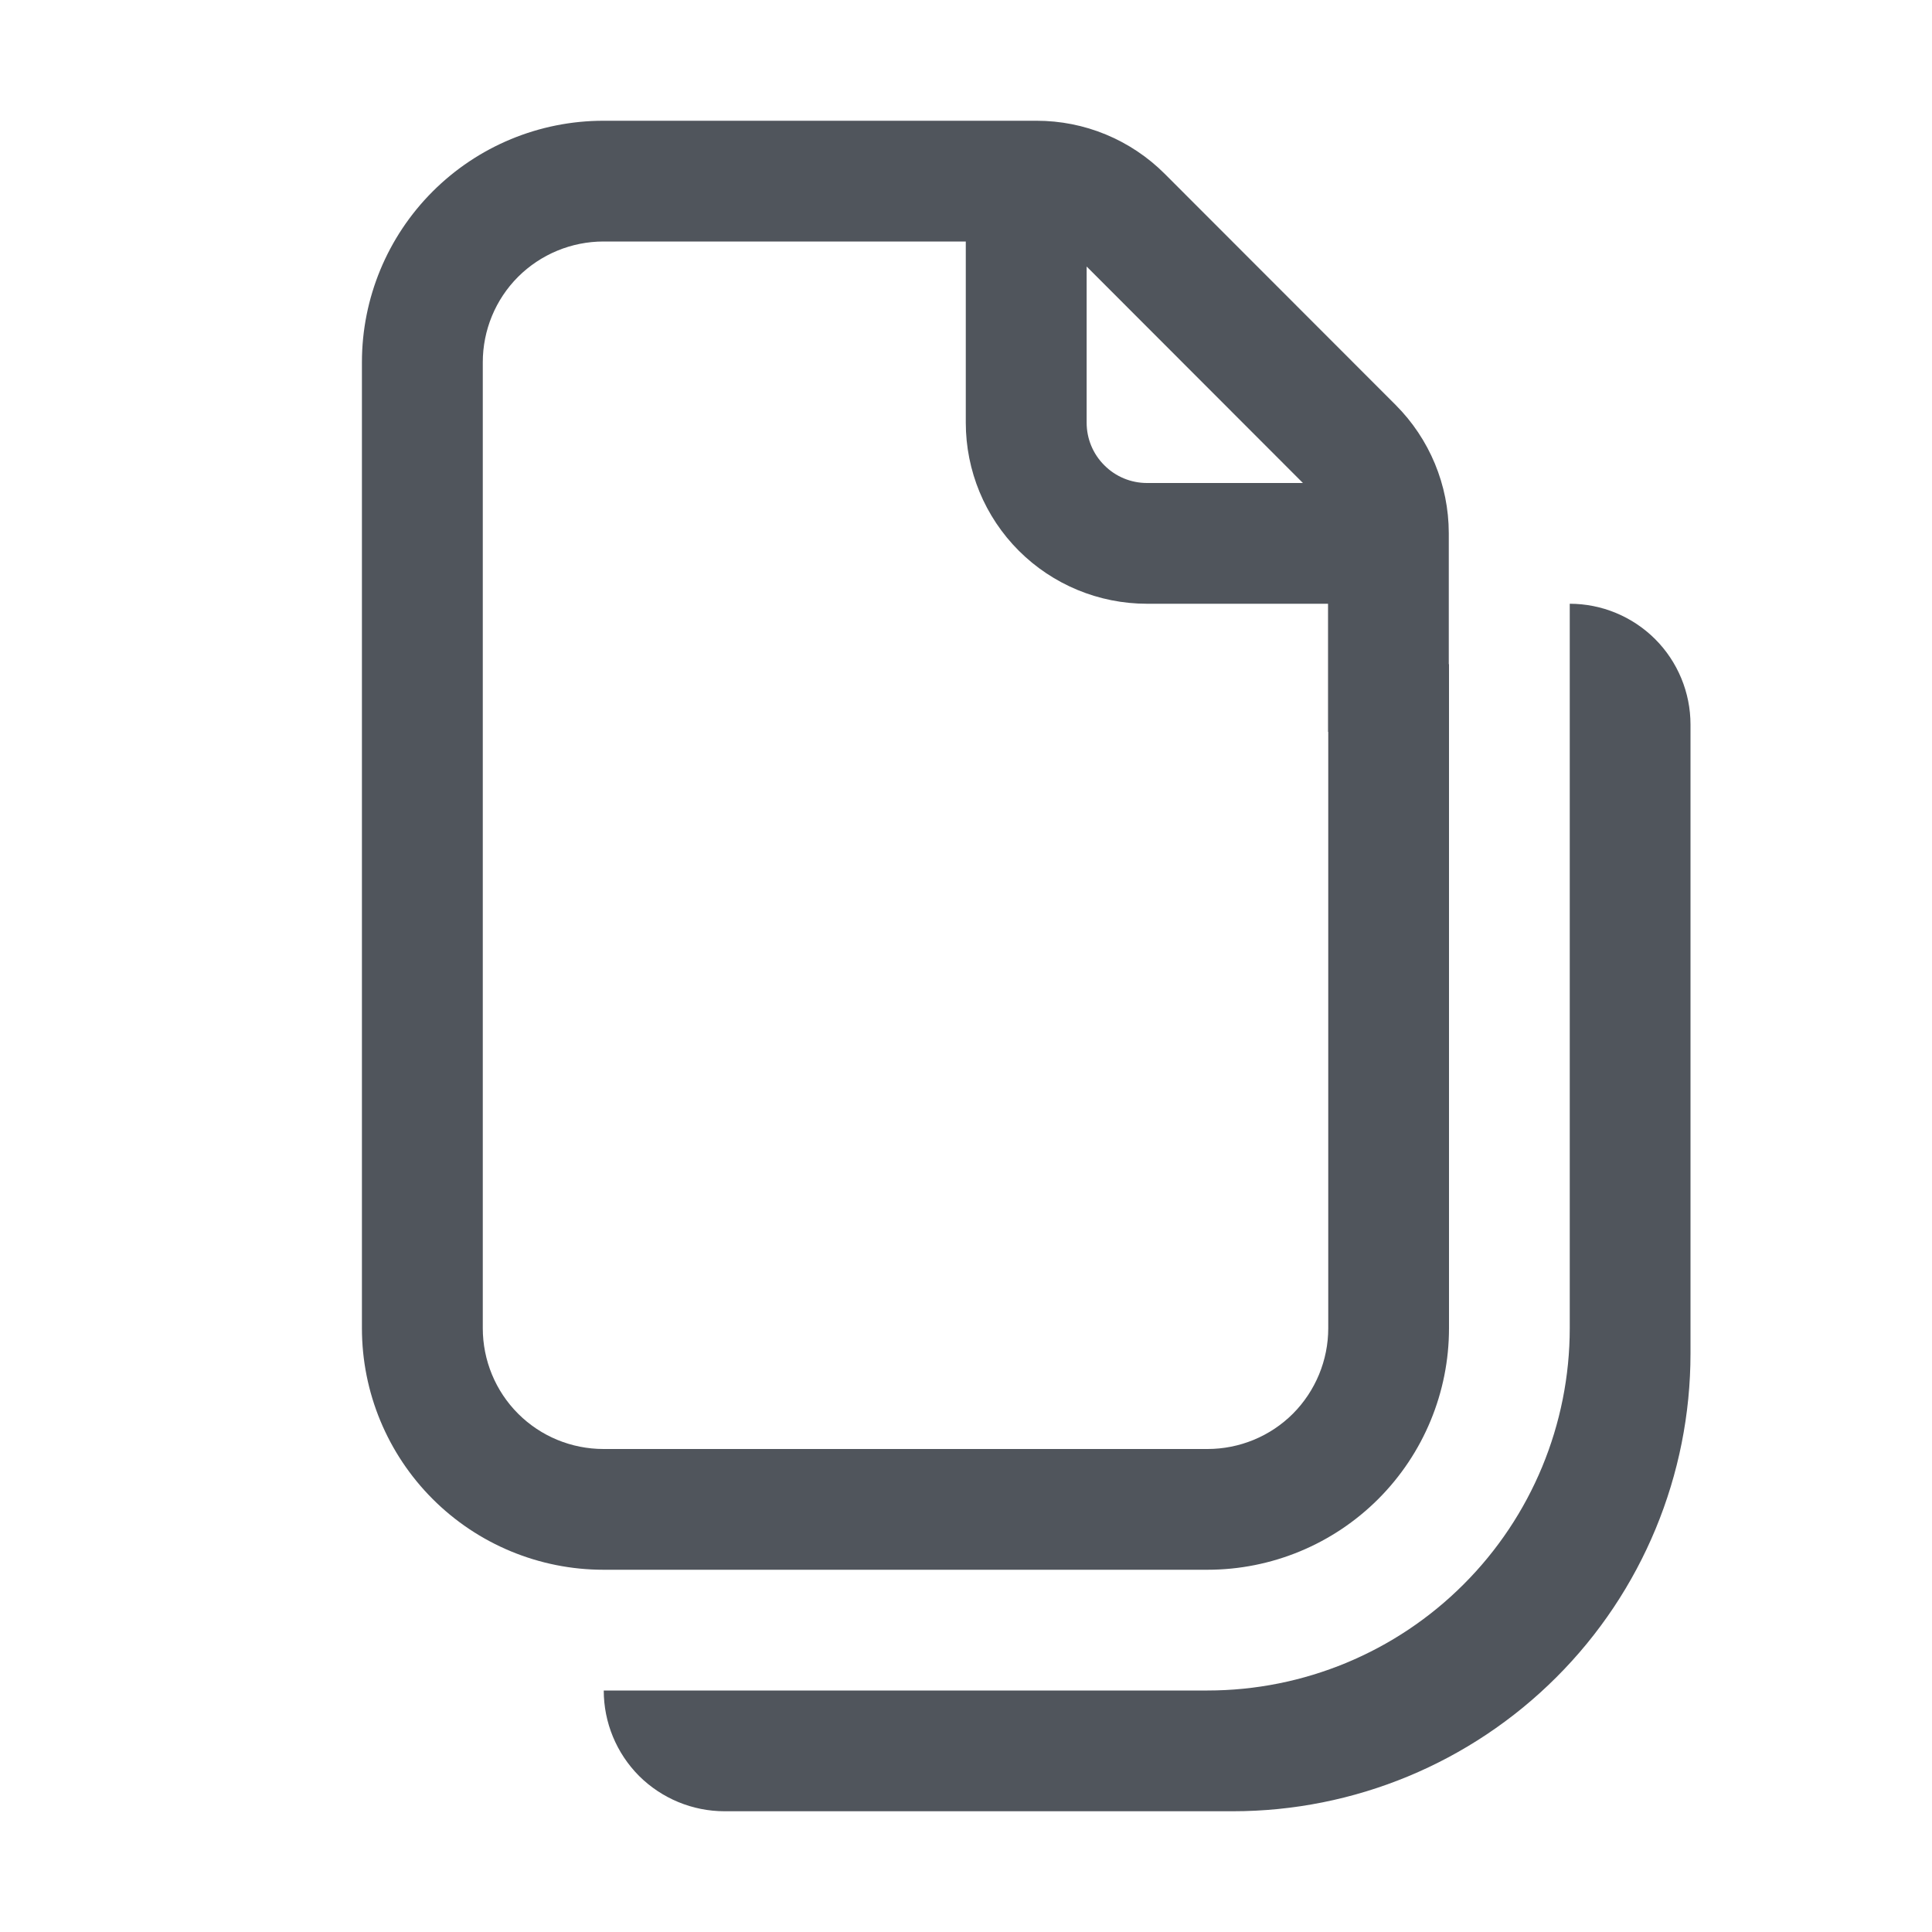
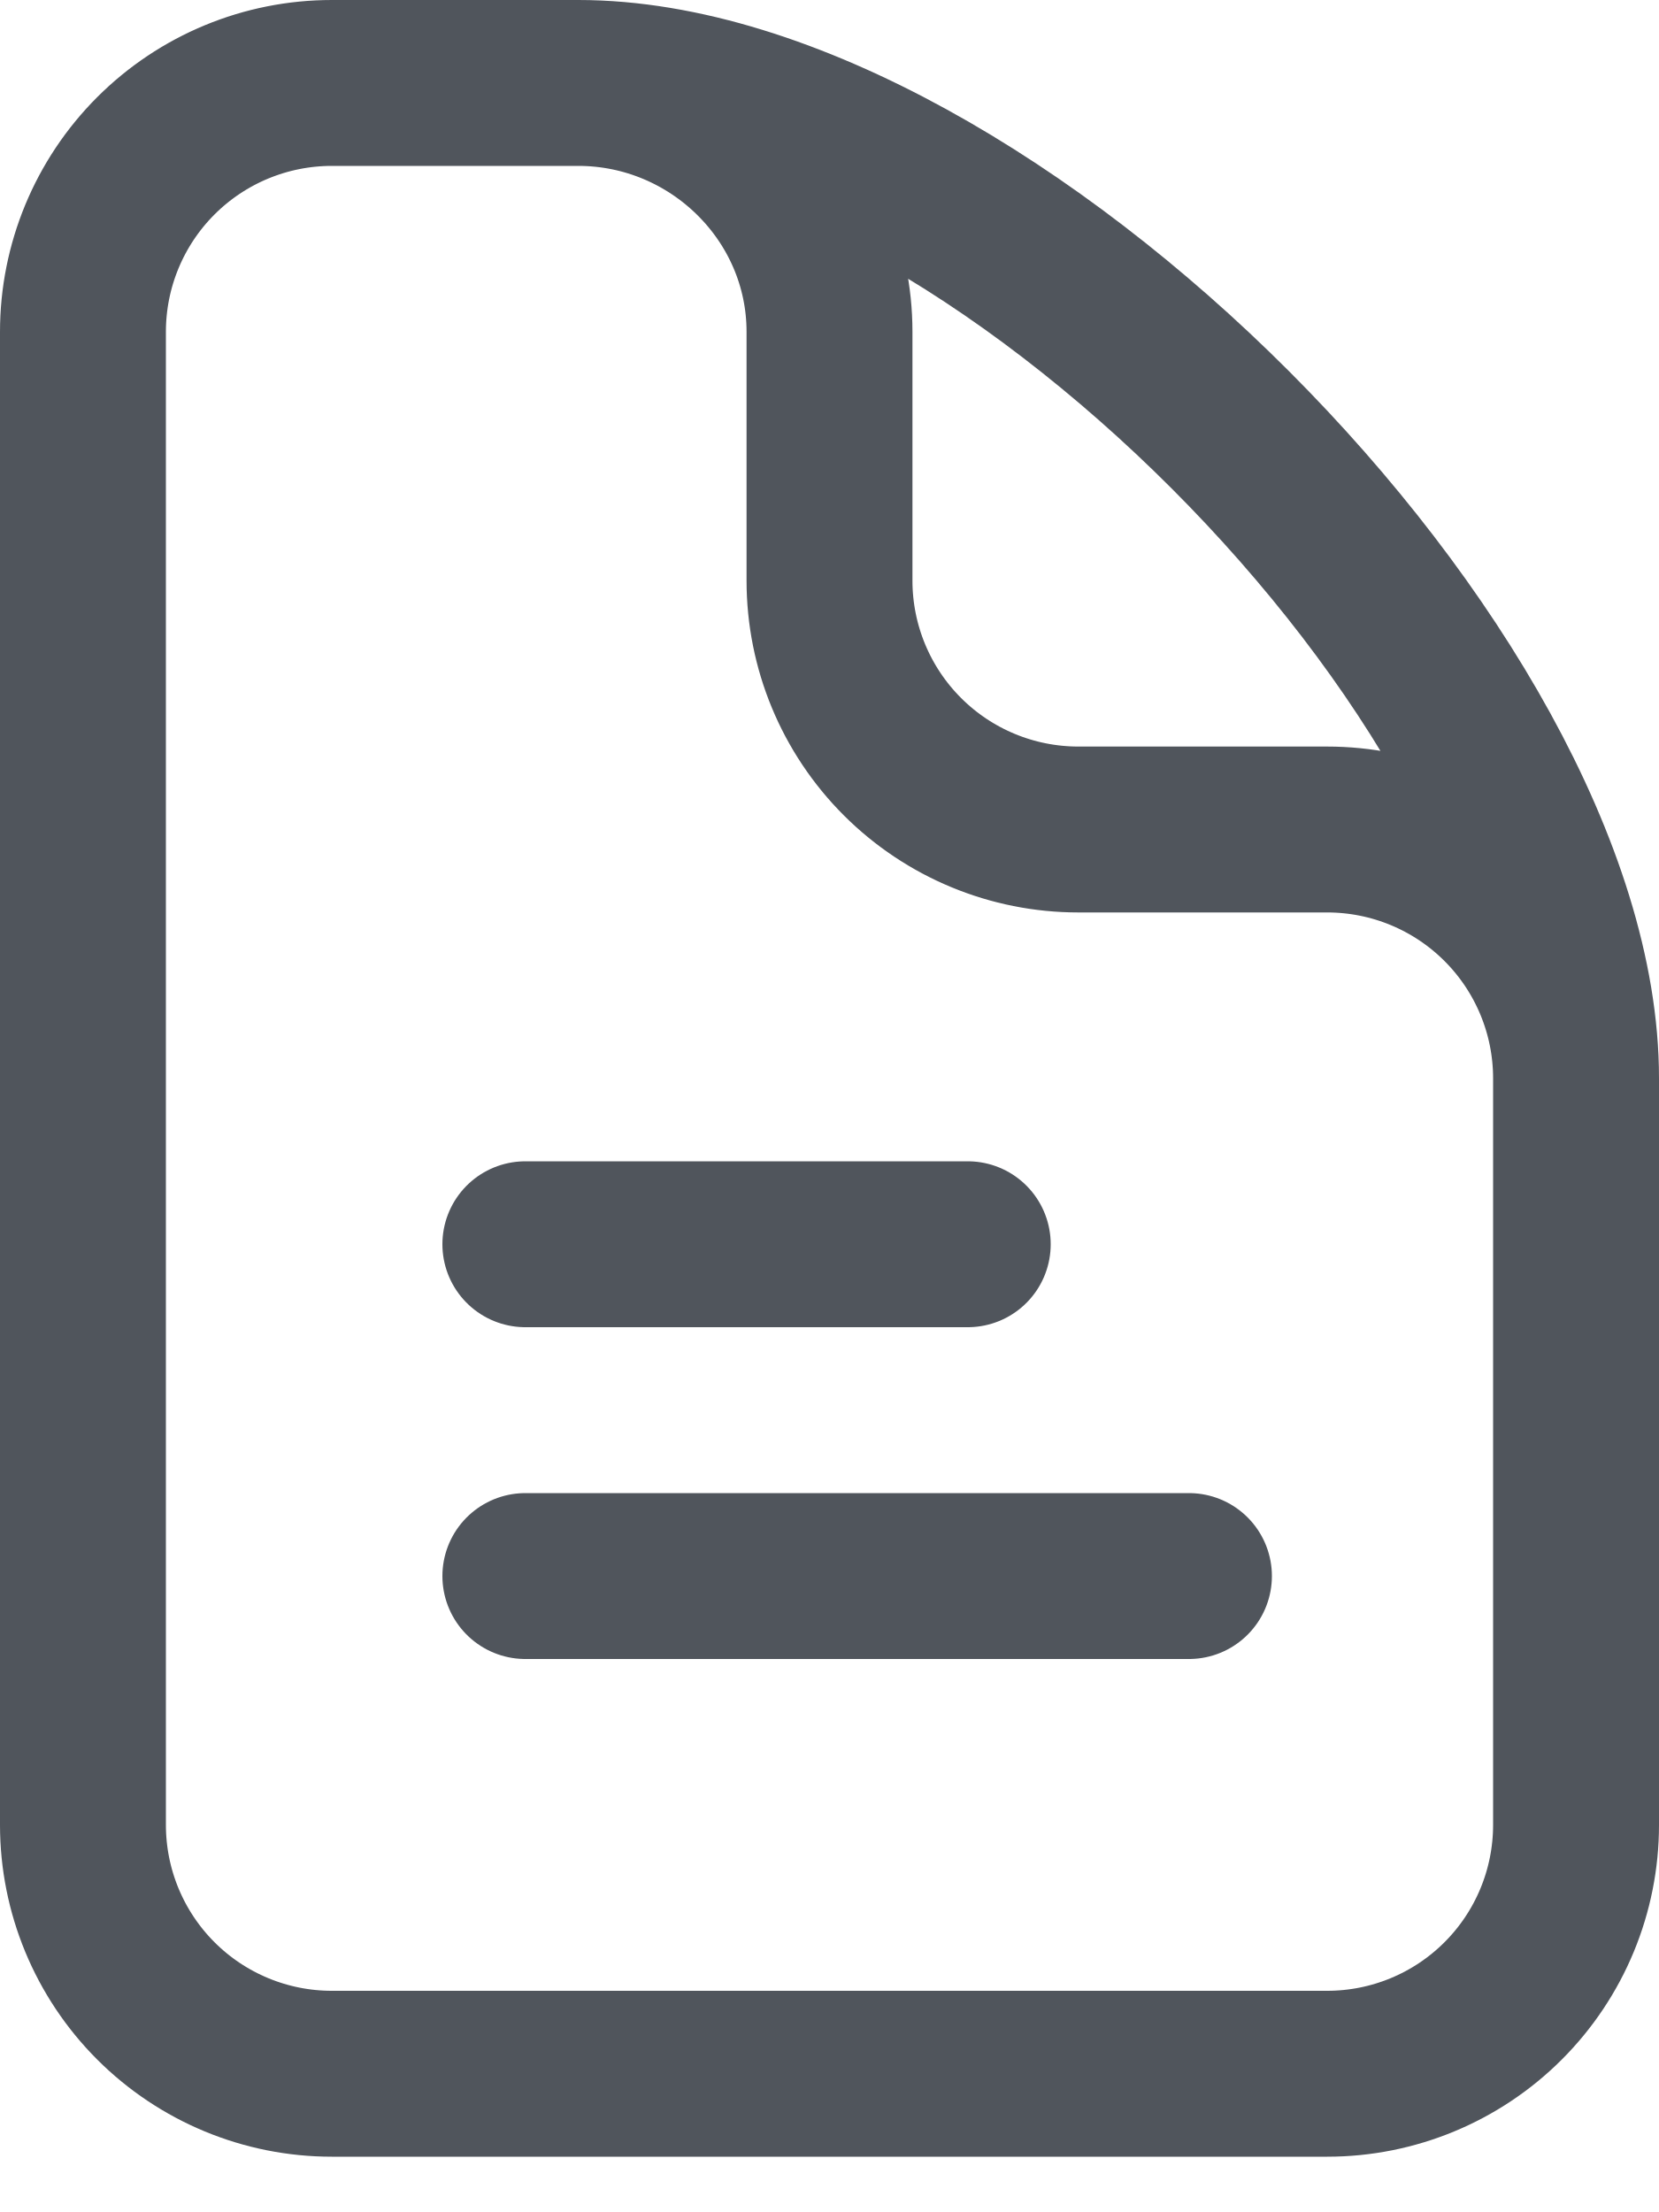
- <svg xmlns="http://www.w3.org/2000/svg" width="18" height="18" viewBox="0 0 18 18" fill="none">
-   <path d="M15.75 6.75C15.75 6.452 15.631 6.165 15.421 5.955C15.21 5.744 14.923 5.625 14.625 5.625V12.375C14.625 13.27 14.269 14.129 13.636 14.761C13.004 15.394 12.145 15.75 11.25 15.75H5.625C5.625 16.048 5.743 16.334 5.954 16.546C6.165 16.756 6.452 16.875 6.75 16.875H11.486C12.617 16.875 13.701 16.426 14.501 15.626C15.301 14.827 15.75 13.742 15.75 12.611V6.75ZM5.622 1.125C5.025 1.125 4.453 1.362 4.031 1.784C3.609 2.206 3.372 2.778 3.372 3.375V12.375C3.372 12.972 3.609 13.544 4.031 13.966C4.453 14.388 5.025 14.625 5.622 14.625H11.25C11.847 14.625 12.419 14.388 12.841 13.966C13.263 13.544 13.5 12.972 13.5 12.375V6.188H13.498V4.966C13.497 4.518 13.319 4.089 13.003 3.773L10.851 1.619C10.694 1.462 10.508 1.338 10.303 1.253C10.098 1.168 9.879 1.125 9.657 1.125H5.622ZM11.25 13.5H5.623C5.324 13.5 5.038 13.382 4.827 13.171C4.616 12.96 4.498 12.673 4.498 12.375V3.375C4.498 3.077 4.616 2.79 4.827 2.579C5.038 2.369 5.324 2.25 5.623 2.25H8.998V3.938C8.998 4.385 9.175 4.814 9.492 5.131C9.808 5.447 10.238 5.625 10.685 5.625H12.373V6.819H12.375V12.375C12.375 12.673 12.256 12.96 12.046 13.171C11.835 13.382 11.548 13.5 11.25 13.5ZM12.139 4.5H10.686C10.537 4.5 10.394 4.441 10.289 4.335C10.183 4.23 10.124 4.087 10.124 3.938V2.483L12.139 4.5Z" fill="#50555C" />
+ <svg xmlns="http://www.w3.org/2000/svg" width="15" height="20" viewBox="0 0 15 20" fill="none">
+   <path d="M5.228 0.75H3C2.403 0.75 1.831 0.987 1.409 1.409C0.987 1.831 0.75 2.403 0.75 3V16.5C0.75 17.097 0.987 17.669 1.409 18.091C1.831 18.513 2.403 18.75 3 18.75H12C12.597 18.75 13.169 18.513 13.591 18.091C14.013 17.669 14.25 17.097 14.25 16.5V9.75M5.228 0.75C6.471 0.75 7.5 1.757 7.5 3V5.25C7.5 5.847 7.737 6.419 8.159 6.841C8.581 7.263 9.153 7.5 9.75 7.5H12C12.597 7.5 13.169 7.737 13.591 8.159C14.013 8.581 14.25 9.153 14.25 9.75M5.228 0.75C8.918 0.75 14.25 6.11 14.25 9.75M4.75 14.25H10.75M4.75 11.25H8.75" stroke="#50555C" stroke-width="1.5" stroke-linecap="round" stroke-linejoin="round" />
</svg>
